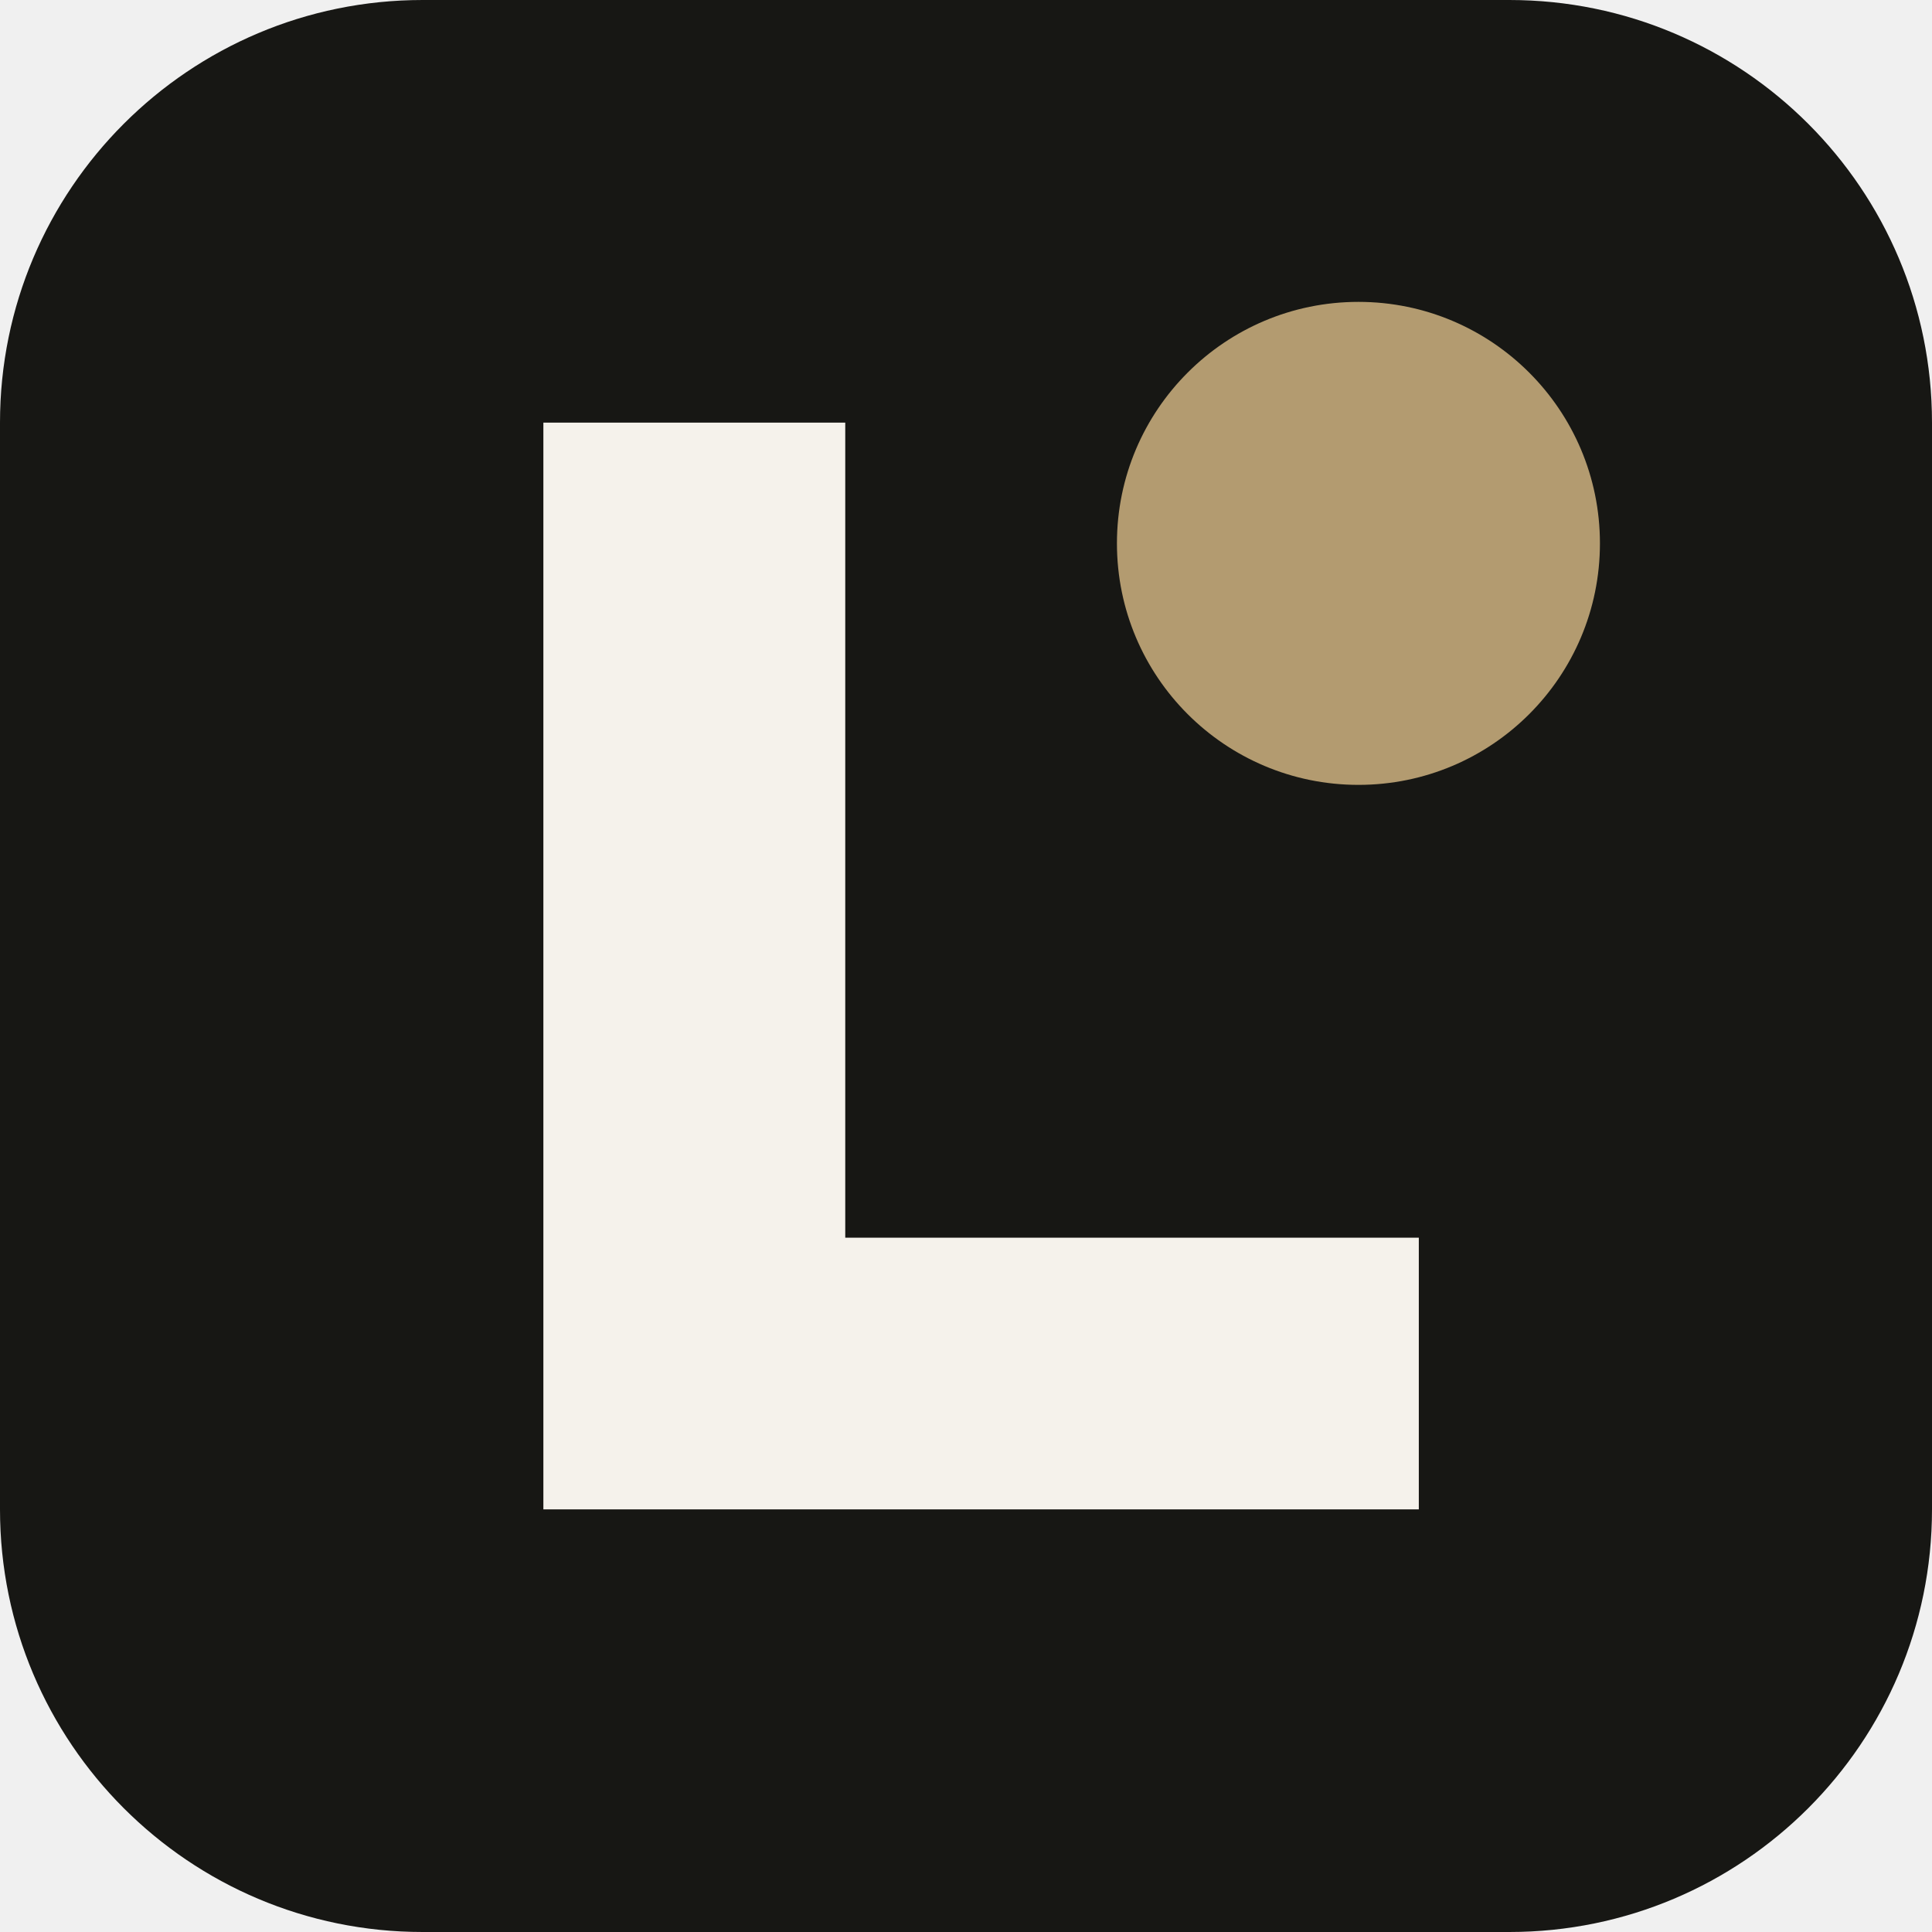
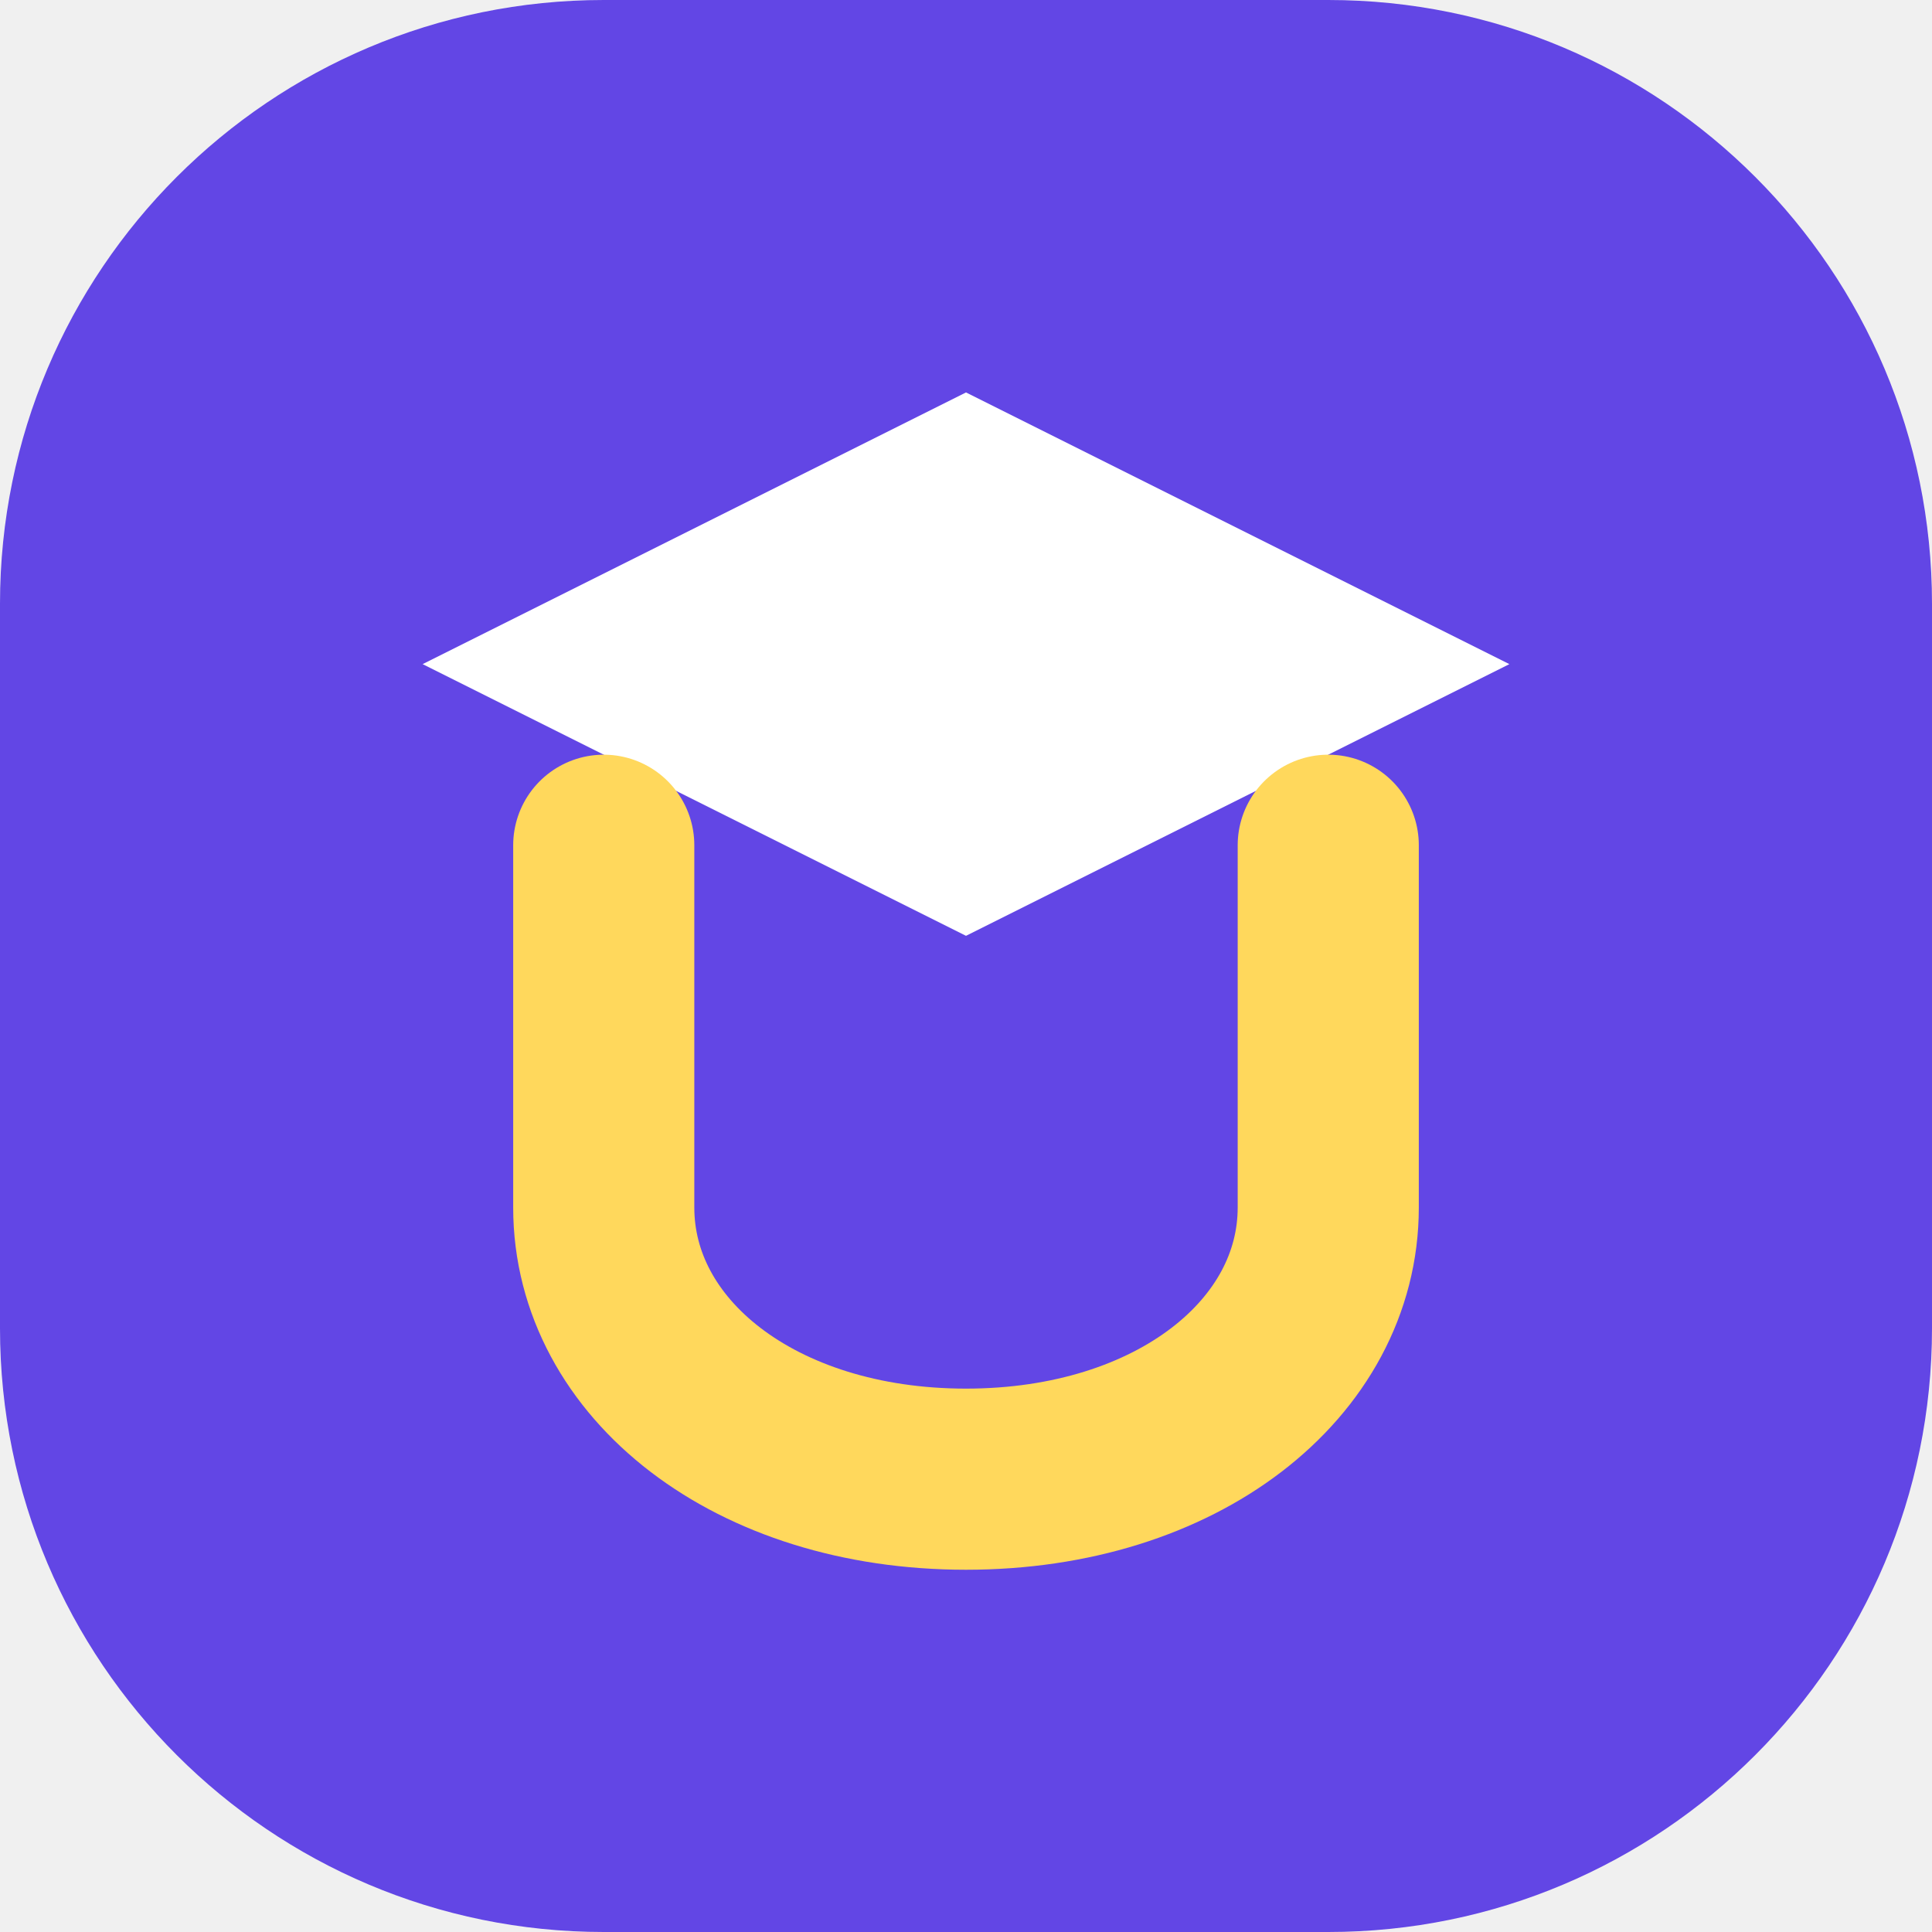
<svg xmlns="http://www.w3.org/2000/svg" viewBox="0 0 64 64">
-   <rect width="64" height="64" rx="14" fill="#171714" />
-   <path d="M18 14v36h29v-9H28V14z" fill="#f5f2eb" />
-   <circle cx="45" cy="18" r="8" fill="#b39b70" />
+   <rect width="64" height="64" rx="20" fill="#6246e5" />
+   <path d="m14 22 18-9 18 9-18 9z" fill="#fff" />
+   <path d="M20 28v12c0 5 5 9 12 9s12-4 12-9V28" fill="none" stroke="#ffd85c" stroke-width="6" stroke-linecap="round" />
</svg>
